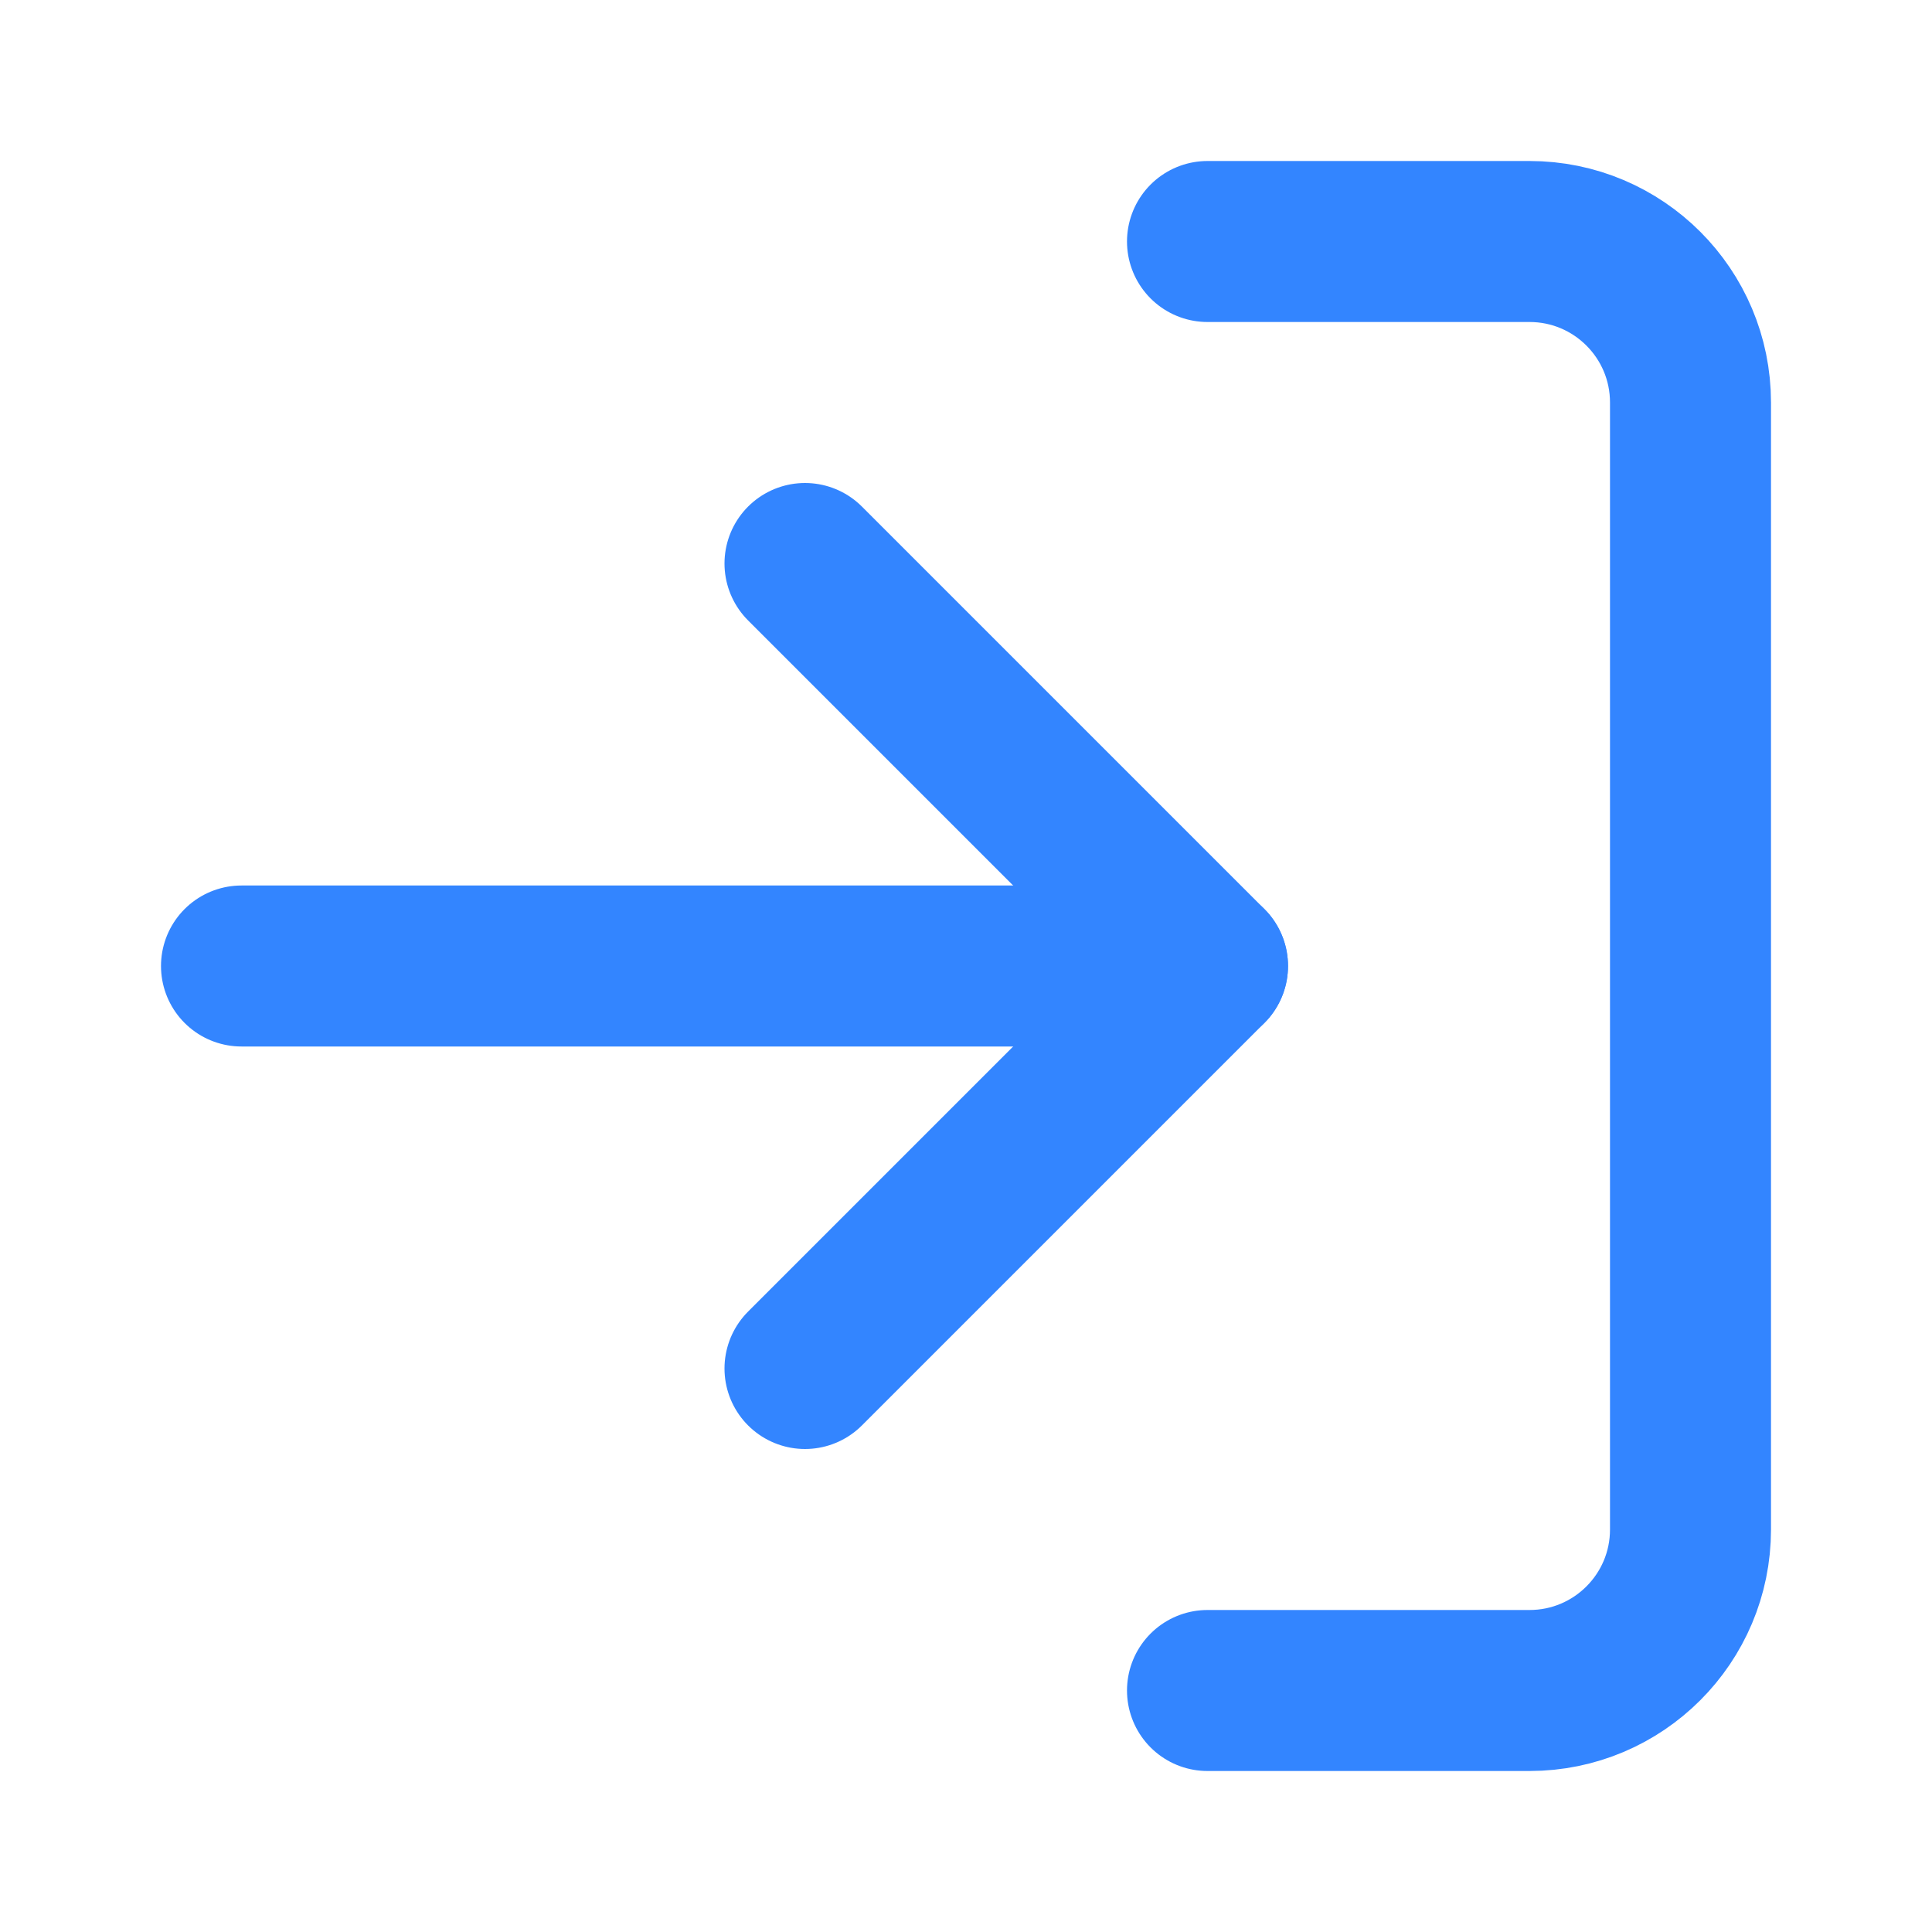
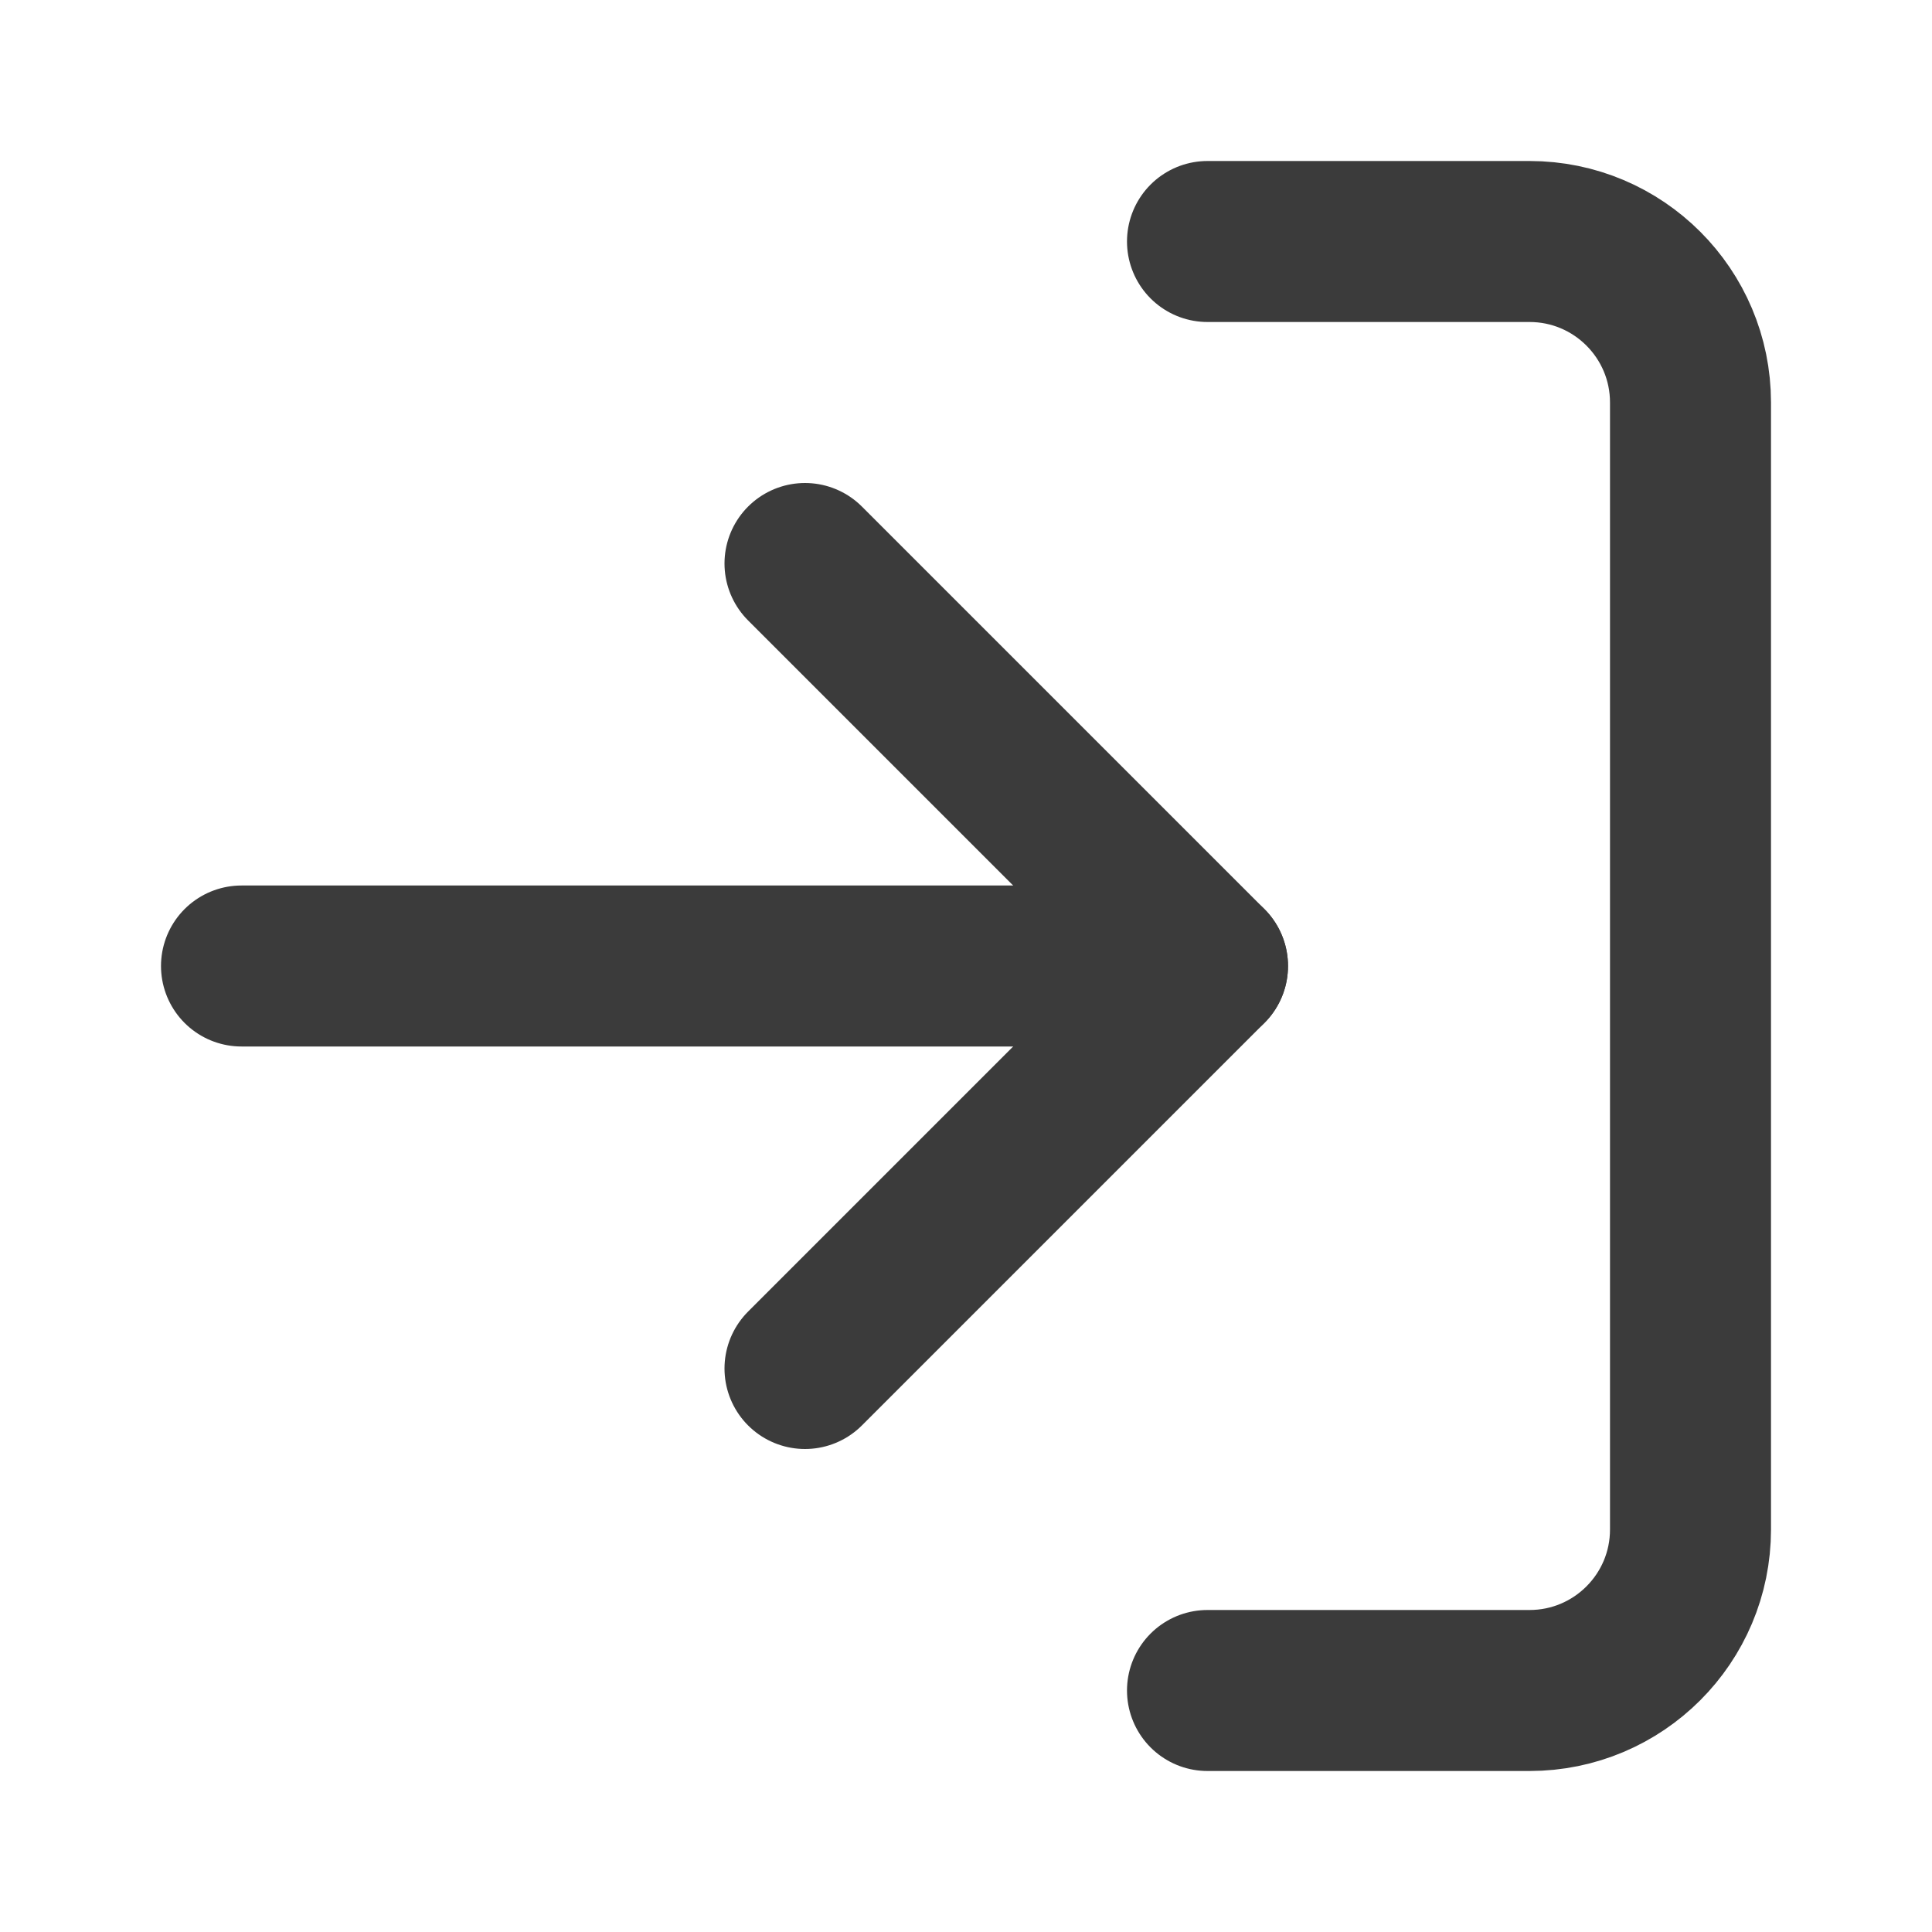
- <svg xmlns="http://www.w3.org/2000/svg" width="20" height="20" viewBox="0 0 24 24" fill="none" stroke="hsl(216, 100%, 60%)" stroke-width="2" stroke-linecap="round" stroke-linejoin="round" class="feather feather-log-in">
+ <svg xmlns="http://www.w3.org/2000/svg" width="20" height="20" viewBox="0 0 24 24" fill="none" stroke="hsl(0, 0%, 23%)" stroke-width="2" stroke-linecap="round" stroke-linejoin="round" class="feather feather-log-in">
  <path d="M15 3h4a2 2 0 0 1 2 2v14a2 2 0 0 1-2 2h-4" />
  <polyline points="10 17 15 12 10 7" />
  <line x1="15" y1="12" x2="3" y2="12" />
</svg>
